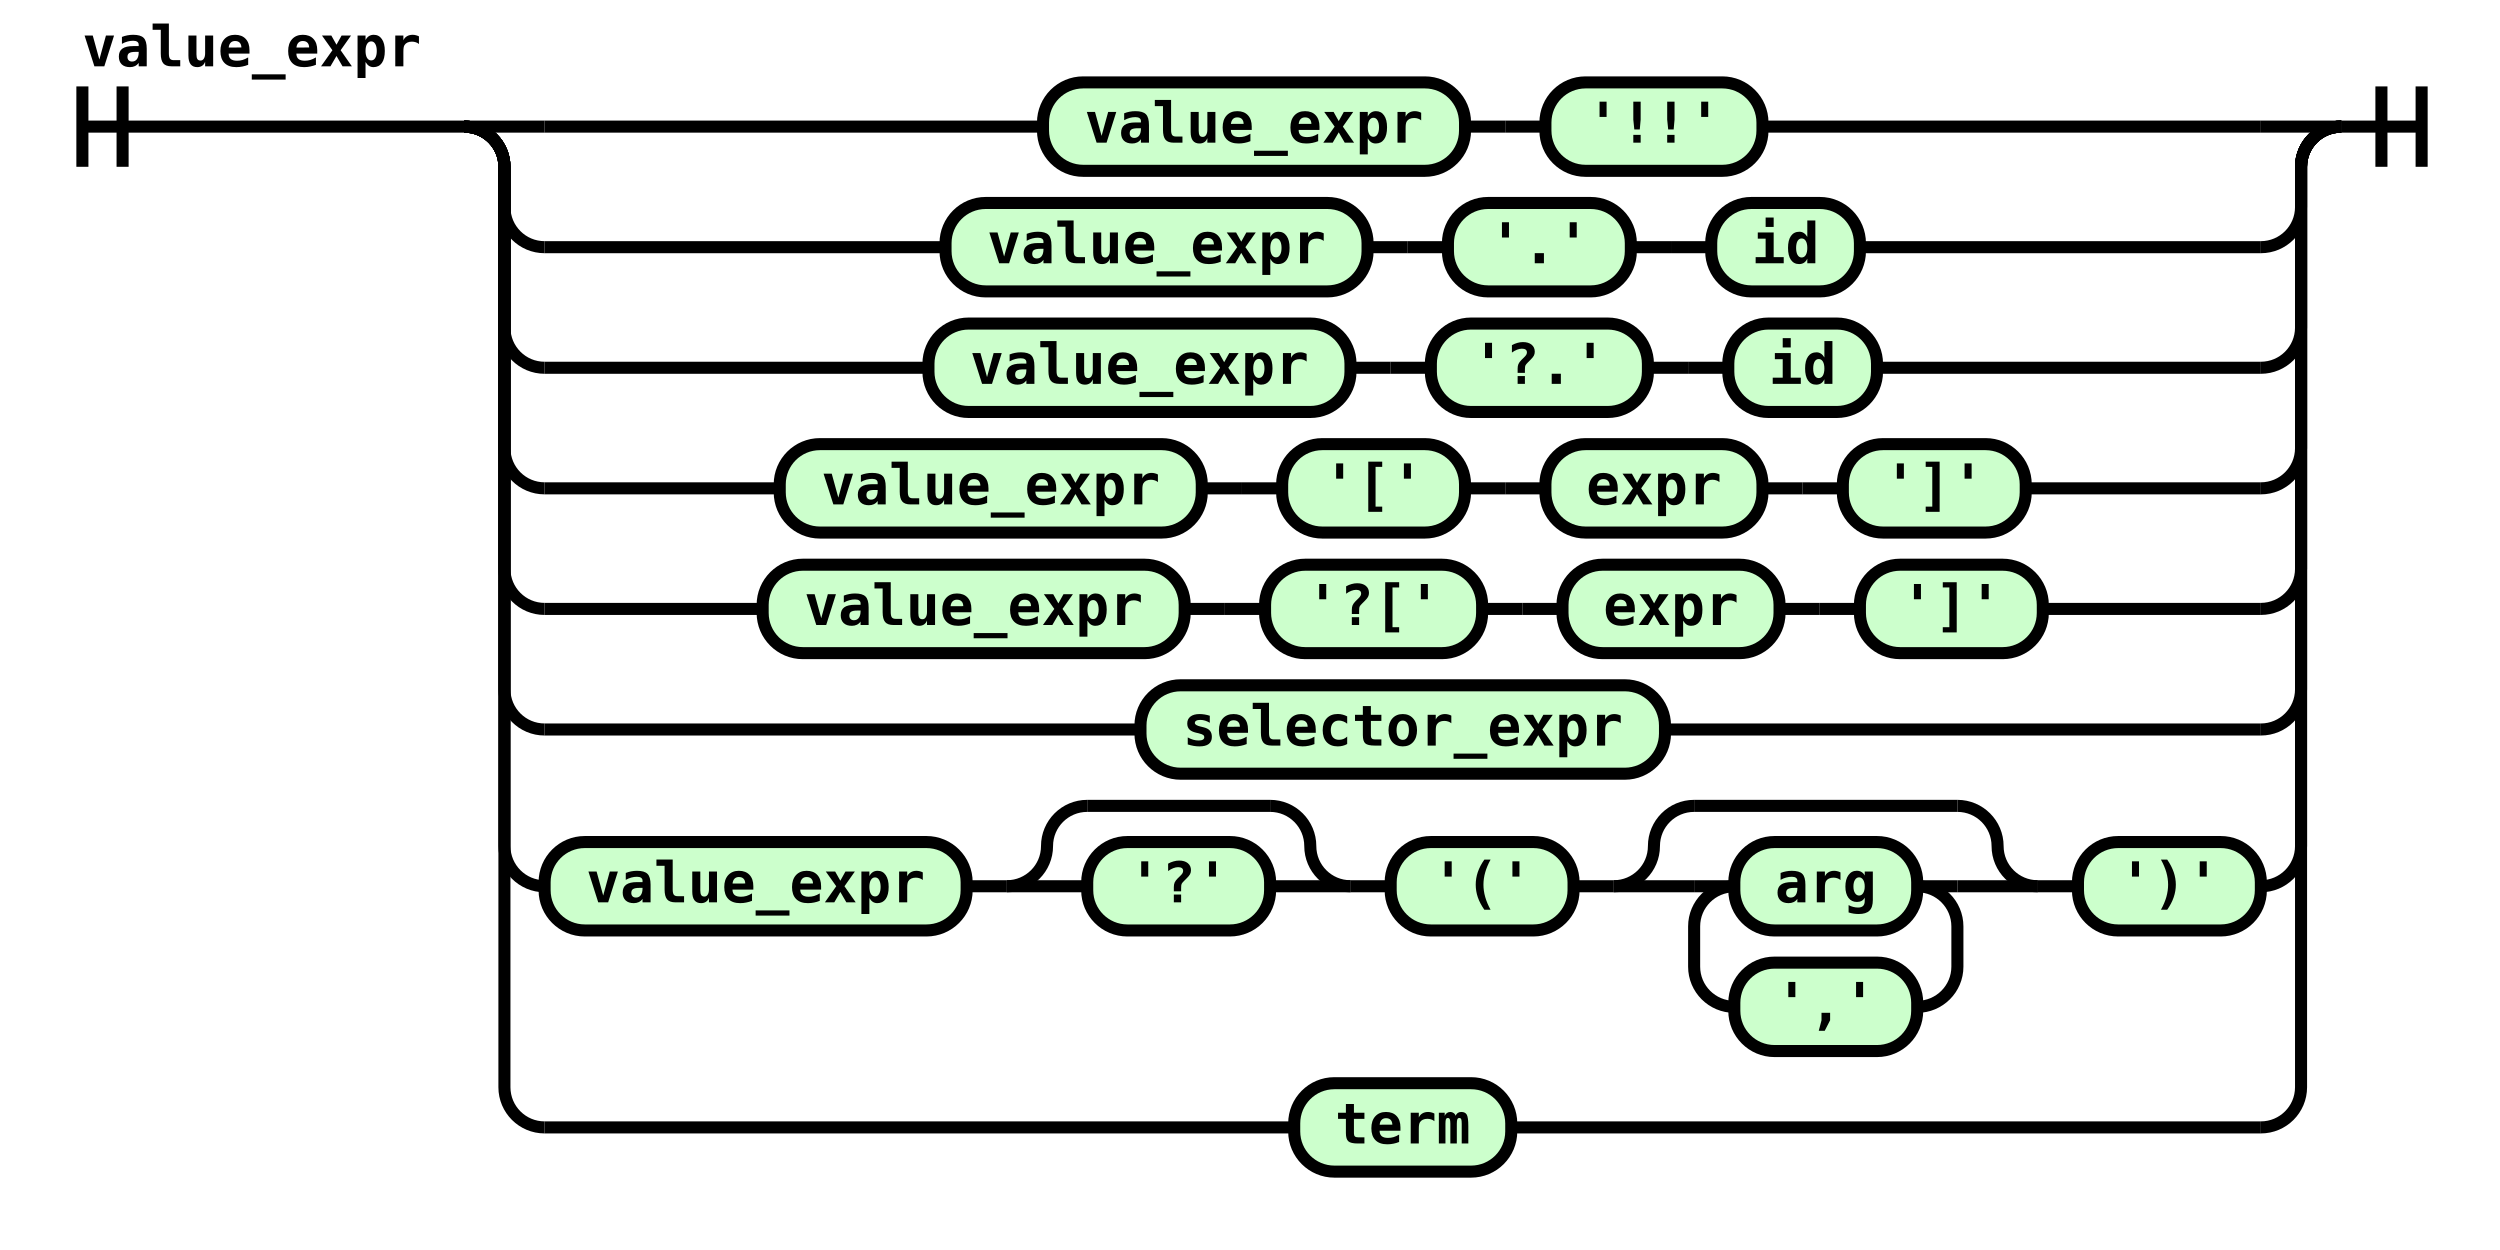
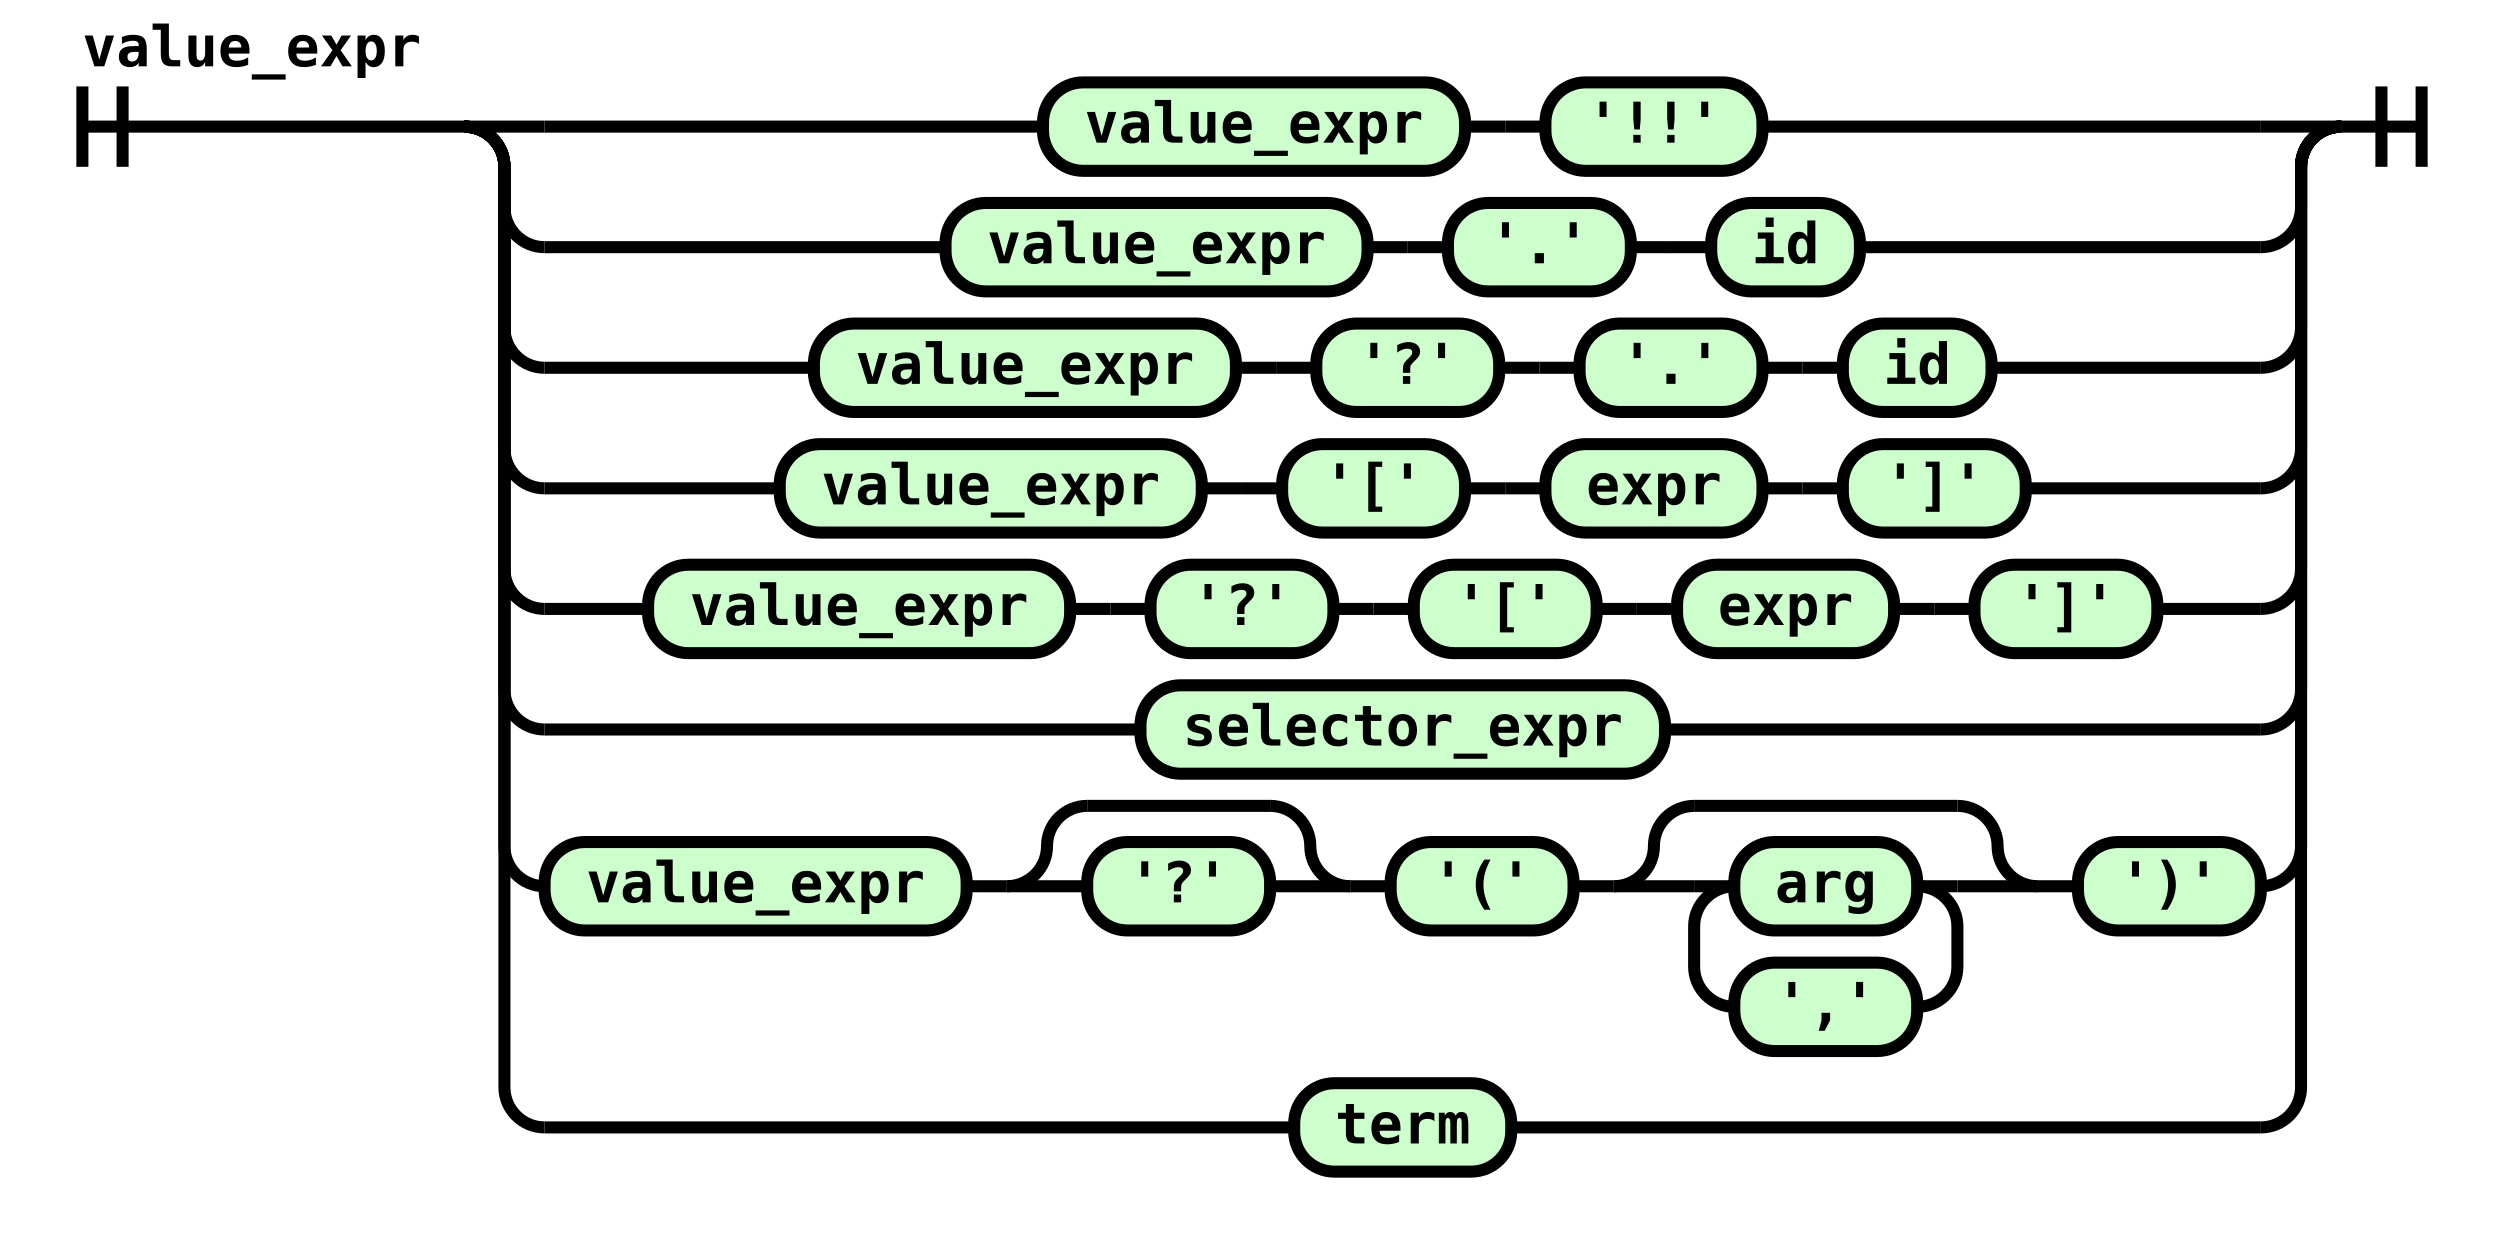
<svg xmlns="http://www.w3.org/2000/svg" class="railroad-diagram" height="311" viewBox="0 0 622.0 311" width="622.0">
  <g transform="translate(.5 .5)">
    <style>/*  */
	svg.railroad-diagram {
		background-color:hsl(30,20%,95%);
	}
	svg.railroad-diagram path {
		stroke-width:3;
		stroke:black;
		fill:rgba(0,0,0,0);
	}
	svg.railroad-diagram text {
		font:bold 14px monospace;
		text-anchor:middle;
	}
	svg.railroad-diagram text.label{
		text-anchor:start;
	}
	svg.railroad-diagram text.comment{
		font:italic 12px monospace;
	}
	svg.railroad-diagram rect{
		stroke-width:3;
		stroke:black;
		fill:hsl(120,100%,90%);
	}
	svg.railroad-diagram rect.group-box {
		stroke: gray;
		stroke-dasharray: 10 5;
		fill: none;
	}

/*  */
</style>
    <g>
      <path d="M20 21v20m10 -20v20m-10 -10h95.0" />
      <text style="text-anchor:start" x="20" y="16">value_expr</text>
    </g>
    <g>
      <path d="M115.0 31h0.0" />
      <path d="M582.0 31h0.0" />
      <path d="M115.0 31h20" />
      <g>
        <path d="M135.0 31h124.0" />
        <path d="M438.0 31h124.0" />
        <g class="terminal ">
          <path d="M259.0 31h0.0" />
          <path d="M364.0 31h0.0" />
          <rect height="22" rx="10" ry="10" width="105.0" x="259.0" y="20" />
          <text x="311.5" y="35">value_expr</text>
        </g>
        <path d="M364.0 31h10" />
        <path d="M374.0 31h10" />
        <g class="terminal ">
          <path d="M384.0 31h0.0" />
          <path d="M438.0 31h0.0" />
          <rect height="22" rx="10" ry="10" width="54.0" x="384.0" y="20" />
          <text x="411.0" y="35">'!!'</text>
        </g>
      </g>
      <path d="M562.0 31h20" />
      <path d="M115.0 31a10 10 0 0 1 10 10v10a10 10 0 0 0 10 10" />
      <g>
        <path d="M135.0 61h99.75" />
        <path d="M462.25 61h99.75" />
        <g class="terminal ">
          <path d="M234.75 61h0.0" />
          <path d="M339.75 61h0.0" />
          <rect height="22" rx="10" ry="10" width="105.0" x="234.75" y="50" />
          <text x="287.25" y="65">value_expr</text>
        </g>
        <path d="M339.75 61h10" />
        <path d="M349.75 61h10" />
        <g class="terminal ">
          <path d="M359.75 61h0.0" />
          <path d="M405.25 61h0.0" />
          <rect height="22" rx="10" ry="10" width="45.5" x="359.75" y="50" />
          <text x="382.5" y="65">'.'</text>
        </g>
        <path d="M405.25 61h10" />
        <path d="M415.25 61h10" />
        <g class="terminal ">
          <path d="M425.25 61h0.0" />
          <path d="M462.25 61h0.0" />
          <rect height="22" rx="10" ry="10" width="37.0" x="425.25" y="50" />
          <text x="443.75" y="65">id</text>
        </g>
      </g>
      <path d="M562.0 61a10 10 0 0 0 10 -10v-10a10 10 0 0 1 10 -10" />
      <path d="M115.0 31a10 10 0 0 1 10 10v40a10 10 0 0 0 10 10" />
      <g>
-         <path d="M135.0 91h95.5" />
-         <path d="M466.5 91h95.5" />
-         <g class="terminal ">
-           <path d="M230.5 91h0.0" />
-           <path d="M335.5 91h0.0" />
-           <rect height="22" rx="10" ry="10" width="105.0" x="230.5" y="80" />
-           <text x="283.0" y="95">value_expr</text>
-         </g>
-         <path d="M335.5 91h10" />
-         <path d="M345.5 91h10" />
-         <g class="terminal ">
-           <path d="M355.5 91h0.0" />
-           <path d="M409.5 91h0.0" />
-           <rect height="22" rx="10" ry="10" width="54.0" x="355.5" y="80" />
-           <text x="382.5" y="95">'?.'</text>
-         </g>
-         <path d="M409.5 91h10" />
-         <path d="M419.5 91h10" />
-         <g class="terminal ">
-           <path d="M429.5 91h0.0" />
-           <path d="M466.5 91h0.0" />
-           <rect height="22" rx="10" ry="10" width="37.0" x="429.5" y="80" />
-           <text x="448.0" y="95">id</text>
+         <path d="M135.0 91h67.0" />
+         <path d="M495.0 91h67.0" />
+         <g class="terminal ">
+           <path d="M202.0 91h0.0" />
+           <path d="M307.0 91h0.0" />
+           <rect height="22" rx="10" ry="10" width="105.0" x="202.0" y="80" />
+           <text x="254.5" y="95">value_expr</text>
+         </g>
+         <path d="M307.0 91h10" />
+         <path d="M317.0 91h10" />
+         <g class="terminal ">
+           <path d="M327.0 91h0.0" />
+           <path d="M372.5 91h0.0" />
+           <rect height="22" rx="10" ry="10" width="45.5" x="327.0" y="80" />
+           <text x="349.75" y="95">'?'</text>
+         </g>
+         <path d="M372.5 91h10" />
+         <path d="M382.5 91h10" />
+         <g class="terminal ">
+           <path d="M392.5 91h0.0" />
+           <path d="M438.0 91h0.0" />
+           <rect height="22" rx="10" ry="10" width="45.5" x="392.5" y="80" />
+           <text x="415.25" y="95">'.'</text>
+         </g>
+         <path d="M438.0 91h10" />
+         <path d="M448.0 91h10" />
+         <g class="terminal ">
+           <path d="M458.0 91h0.0" />
+           <path d="M495.0 91h0.0" />
+           <rect height="22" rx="10" ry="10" width="37.0" x="458.0" y="80" />
+           <text x="476.5" y="95">id</text>
        </g>
      </g>
      <path d="M562.0 91a10 10 0 0 0 10 -10v-40a10 10 0 0 1 10 -10" />
      <path d="M115.0 31a10 10 0 0 1 10 10v70a10 10 0 0 0 10 10" />
      <g>
        <path d="M135.0 121h58.5" />
        <path d="M503.5 121h58.5" />
        <g class="terminal ">
          <path d="M193.5 121h0.0" />
          <path d="M298.5 121h0.0" />
          <rect height="22" rx="10" ry="10" width="105.0" x="193.5" y="110" />
          <text x="246.0" y="125">value_expr</text>
        </g>
        <path d="M298.5 121h10" />
        <path d="M308.5 121h10" />
        <g class="terminal ">
          <path d="M318.5 121h0.0" />
          <path d="M364.0 121h0.0" />
          <rect height="22" rx="10" ry="10" width="45.5" x="318.5" y="110" />
          <text x="341.25" y="125">'['</text>
        </g>
        <path d="M364.0 121h10" />
        <path d="M374.0 121h10" />
        <g class="terminal ">
          <path d="M384.0 121h0.0" />
          <path d="M438.0 121h0.0" />
          <rect height="22" rx="10" ry="10" width="54.0" x="384.0" y="110" />
          <text x="411.0" y="125">expr</text>
        </g>
        <path d="M438.0 121h10" />
        <path d="M448.0 121h10" />
        <g class="terminal ">
          <path d="M458.0 121h0.0" />
          <path d="M503.5 121h0.0" />
          <rect height="22" rx="10" ry="10" width="45.5" x="458.0" y="110" />
          <text x="480.75" y="125">']'</text>
        </g>
      </g>
      <path d="M562.0 121a10 10 0 0 0 10 -10v-70a10 10 0 0 1 10 -10" />
      <path d="M115.0 31a10 10 0 0 1 10 10v100a10 10 0 0 0 10 10" />
      <g>
-         <path d="M135.0 151h54.25" />
-         <path d="M507.75 151h54.25" />
-         <g class="terminal ">
-           <path d="M189.25 151h0.0" />
-           <path d="M294.25 151h0.0" />
-           <rect height="22" rx="10" ry="10" width="105.0" x="189.25" y="140" />
-           <text x="241.75" y="155">value_expr</text>
-         </g>
-         <path d="M294.25 151h10" />
-         <path d="M304.25 151h10" />
-         <g class="terminal ">
-           <path d="M314.25 151h0.0" />
-           <path d="M368.25 151h0.0" />
-           <rect height="22" rx="10" ry="10" width="54.0" x="314.25" y="140" />
-           <text x="341.25" y="155">'?['</text>
-         </g>
-         <path d="M368.25 151h10" />
-         <path d="M378.25 151h10" />
-         <g class="terminal ">
-           <path d="M388.25 151h0.0" />
-           <path d="M442.25 151h0.0" />
-           <rect height="22" rx="10" ry="10" width="54.0" x="388.25" y="140" />
-           <text x="415.25" y="155">expr</text>
-         </g>
-         <path d="M442.25 151h10" />
-         <path d="M452.25 151h10" />
-         <g class="terminal ">
-           <path d="M462.25 151h0.0" />
-           <path d="M507.75 151h0.0" />
-           <rect height="22" rx="10" ry="10" width="45.5" x="462.25" y="140" />
-           <text x="485.0" y="155">']'</text>
+         <path d="M135.0 151h25.75" />
+         <path d="M536.25 151h25.75" />
+         <g class="terminal ">
+           <path d="M160.75 151h0.0" />
+           <path d="M265.75 151h0.0" />
+           <rect height="22" rx="10" ry="10" width="105.0" x="160.75" y="140" />
+           <text x="213.25" y="155">value_expr</text>
+         </g>
+         <path d="M265.75 151h10" />
+         <path d="M275.75 151h10" />
+         <g class="terminal ">
+           <path d="M285.75 151h0.0" />
+           <path d="M331.25 151h0.0" />
+           <rect height="22" rx="10" ry="10" width="45.5" x="285.75" y="140" />
+           <text x="308.5" y="155">'?'</text>
+         </g>
+         <path d="M331.25 151h10" />
+         <path d="M341.25 151h10" />
+         <g class="terminal ">
+           <path d="M351.25 151h0.0" />
+           <path d="M396.75 151h0.0" />
+           <rect height="22" rx="10" ry="10" width="45.5" x="351.25" y="140" />
+           <text x="374.0" y="155">'['</text>
+         </g>
+         <path d="M396.75 151h10" />
+         <path d="M406.75 151h10" />
+         <g class="terminal ">
+           <path d="M416.75 151h0.0" />
+           <path d="M470.75 151h0.0" />
+           <rect height="22" rx="10" ry="10" width="54.0" x="416.75" y="140" />
+           <text x="443.75" y="155">expr</text>
+         </g>
+         <path d="M470.75 151h10" />
+         <path d="M480.75 151h10" />
+         <g class="terminal ">
+           <path d="M490.75 151h0.0" />
+           <path d="M536.25 151h0.0" />
+           <rect height="22" rx="10" ry="10" width="45.5" x="490.75" y="140" />
+           <text x="513.5" y="155">']'</text>
        </g>
      </g>
      <path d="M562.0 151a10 10 0 0 0 10 -10v-100a10 10 0 0 1 10 -10" />
      <path d="M115.0 31a10 10 0 0 1 10 10v130a10 10 0 0 0 10 10" />
      <g class="terminal ">
        <path d="M135.0 181h148.25" />
        <path d="M413.75 181h148.25" />
        <rect height="22" rx="10" ry="10" width="130.5" x="283.25" y="170" />
        <text x="348.5" y="185">selector_expr</text>
      </g>
      <path d="M562.0 181a10 10 0 0 0 10 -10v-130a10 10 0 0 1 10 -10" />
      <path d="M115.0 31a10 10 0 0 1 10 10v169a10 10 0 0 0 10 10" />
      <g>
        <path d="M135.0 220h0.0" />
        <path d="M562.0 220h0.0" />
        <g class="terminal ">
          <path d="M135.0 220h0.0" />
          <path d="M240.0 220h0.0" />
          <rect height="22" rx="10" ry="10" width="105.0" x="135.0" y="209" />
          <text x="187.5" y="224">value_expr</text>
        </g>
        <path d="M240.0 220h10" />
        <g>
          <path d="M250.0 220h0.0" />
          <path d="M335.5 220h0.0" />
          <path d="M250.0 220a10 10 0 0 0 10 -10v0a10 10 0 0 1 10 -10" />
          <g>
            <path d="M270.0 200h45.5" />
          </g>
          <path d="M315.5 200a10 10 0 0 1 10 10v0a10 10 0 0 0 10 10" />
          <path d="M250.0 220h20" />
          <g class="terminal ">
            <path d="M270.0 220h0.0" />
            <path d="M315.5 220h0.0" />
            <rect height="22" rx="10" ry="10" width="45.5" x="270.0" y="209" />
            <text x="292.75" y="224">'?'</text>
          </g>
          <path d="M315.5 220h20" />
        </g>
        <path d="M335.5 220h10" />
        <g class="terminal ">
          <path d="M345.5 220h0.0" />
          <path d="M391.0 220h0.0" />
          <rect height="22" rx="10" ry="10" width="45.5" x="345.5" y="209" />
          <text x="368.25" y="224">'('</text>
        </g>
        <path d="M391.0 220h10" />
        <g>
          <path d="M401.0 220h0.0" />
          <path d="M506.5 220h0.0" />
          <path d="M401.0 220a10 10 0 0 0 10 -10v0a10 10 0 0 1 10 -10" />
          <g>
            <path d="M421.0 200h65.5" />
          </g>
          <path d="M486.5 200a10 10 0 0 1 10 10v0a10 10 0 0 0 10 10" />
          <path d="M401.0 220h20" />
          <g>
            <path d="M421.0 220h0.0" />
            <path d="M486.5 220h0.0" />
            <path d="M421.0 220h10" />
            <g class="terminal ">
              <path d="M431.0 220h0.0" />
              <path d="M476.5 220h0.0" />
              <rect height="22" rx="10" ry="10" width="45.5" x="431.0" y="209" />
              <text x="453.75" y="224">arg</text>
            </g>
            <path d="M476.5 220h10" />
            <path d="M431.0 220a10 10 0 0 0 -10 10v10a10 10 0 0 0 10 10" />
            <g class="terminal ">
              <path d="M431.0 250h0.0" />
              <path d="M476.5 250h0.0" />
              <rect height="22" rx="10" ry="10" width="45.5" x="431.0" y="239" />
              <text x="453.75" y="254">','</text>
            </g>
            <path d="M476.5 250a10 10 0 0 0 10 -10v-10a10 10 0 0 0 -10 -10" />
          </g>
          <path d="M486.5 220h20" />
        </g>
        <path d="M506.5 220h10" />
        <g class="terminal ">
          <path d="M516.5 220h0.0" />
          <path d="M562.0 220h0.0" />
          <rect height="22" rx="10" ry="10" width="45.5" x="516.5" y="209" />
          <text x="539.25" y="224">')'</text>
        </g>
      </g>
      <path d="M562.0 220a10 10 0 0 0 10 -10v-169a10 10 0 0 1 10 -10" />
      <path d="M115.0 31a10 10 0 0 1 10 10v229a10 10 0 0 0 10 10" />
      <g class="terminal ">
        <path d="M135.0 280h186.5" />
        <path d="M375.5 280h186.5" />
        <rect height="22" rx="10" ry="10" width="54.0" x="321.5" y="269" />
        <text x="348.5" y="284">term</text>
      </g>
      <path d="M562.0 280a10 10 0 0 0 10 -10v-229a10 10 0 0 1 10 -10" />
    </g>
    <path d="M 582.0 31 h 20 m -10 -10 v 20 m 10 -20 v 20" />
  </g>
</svg>
